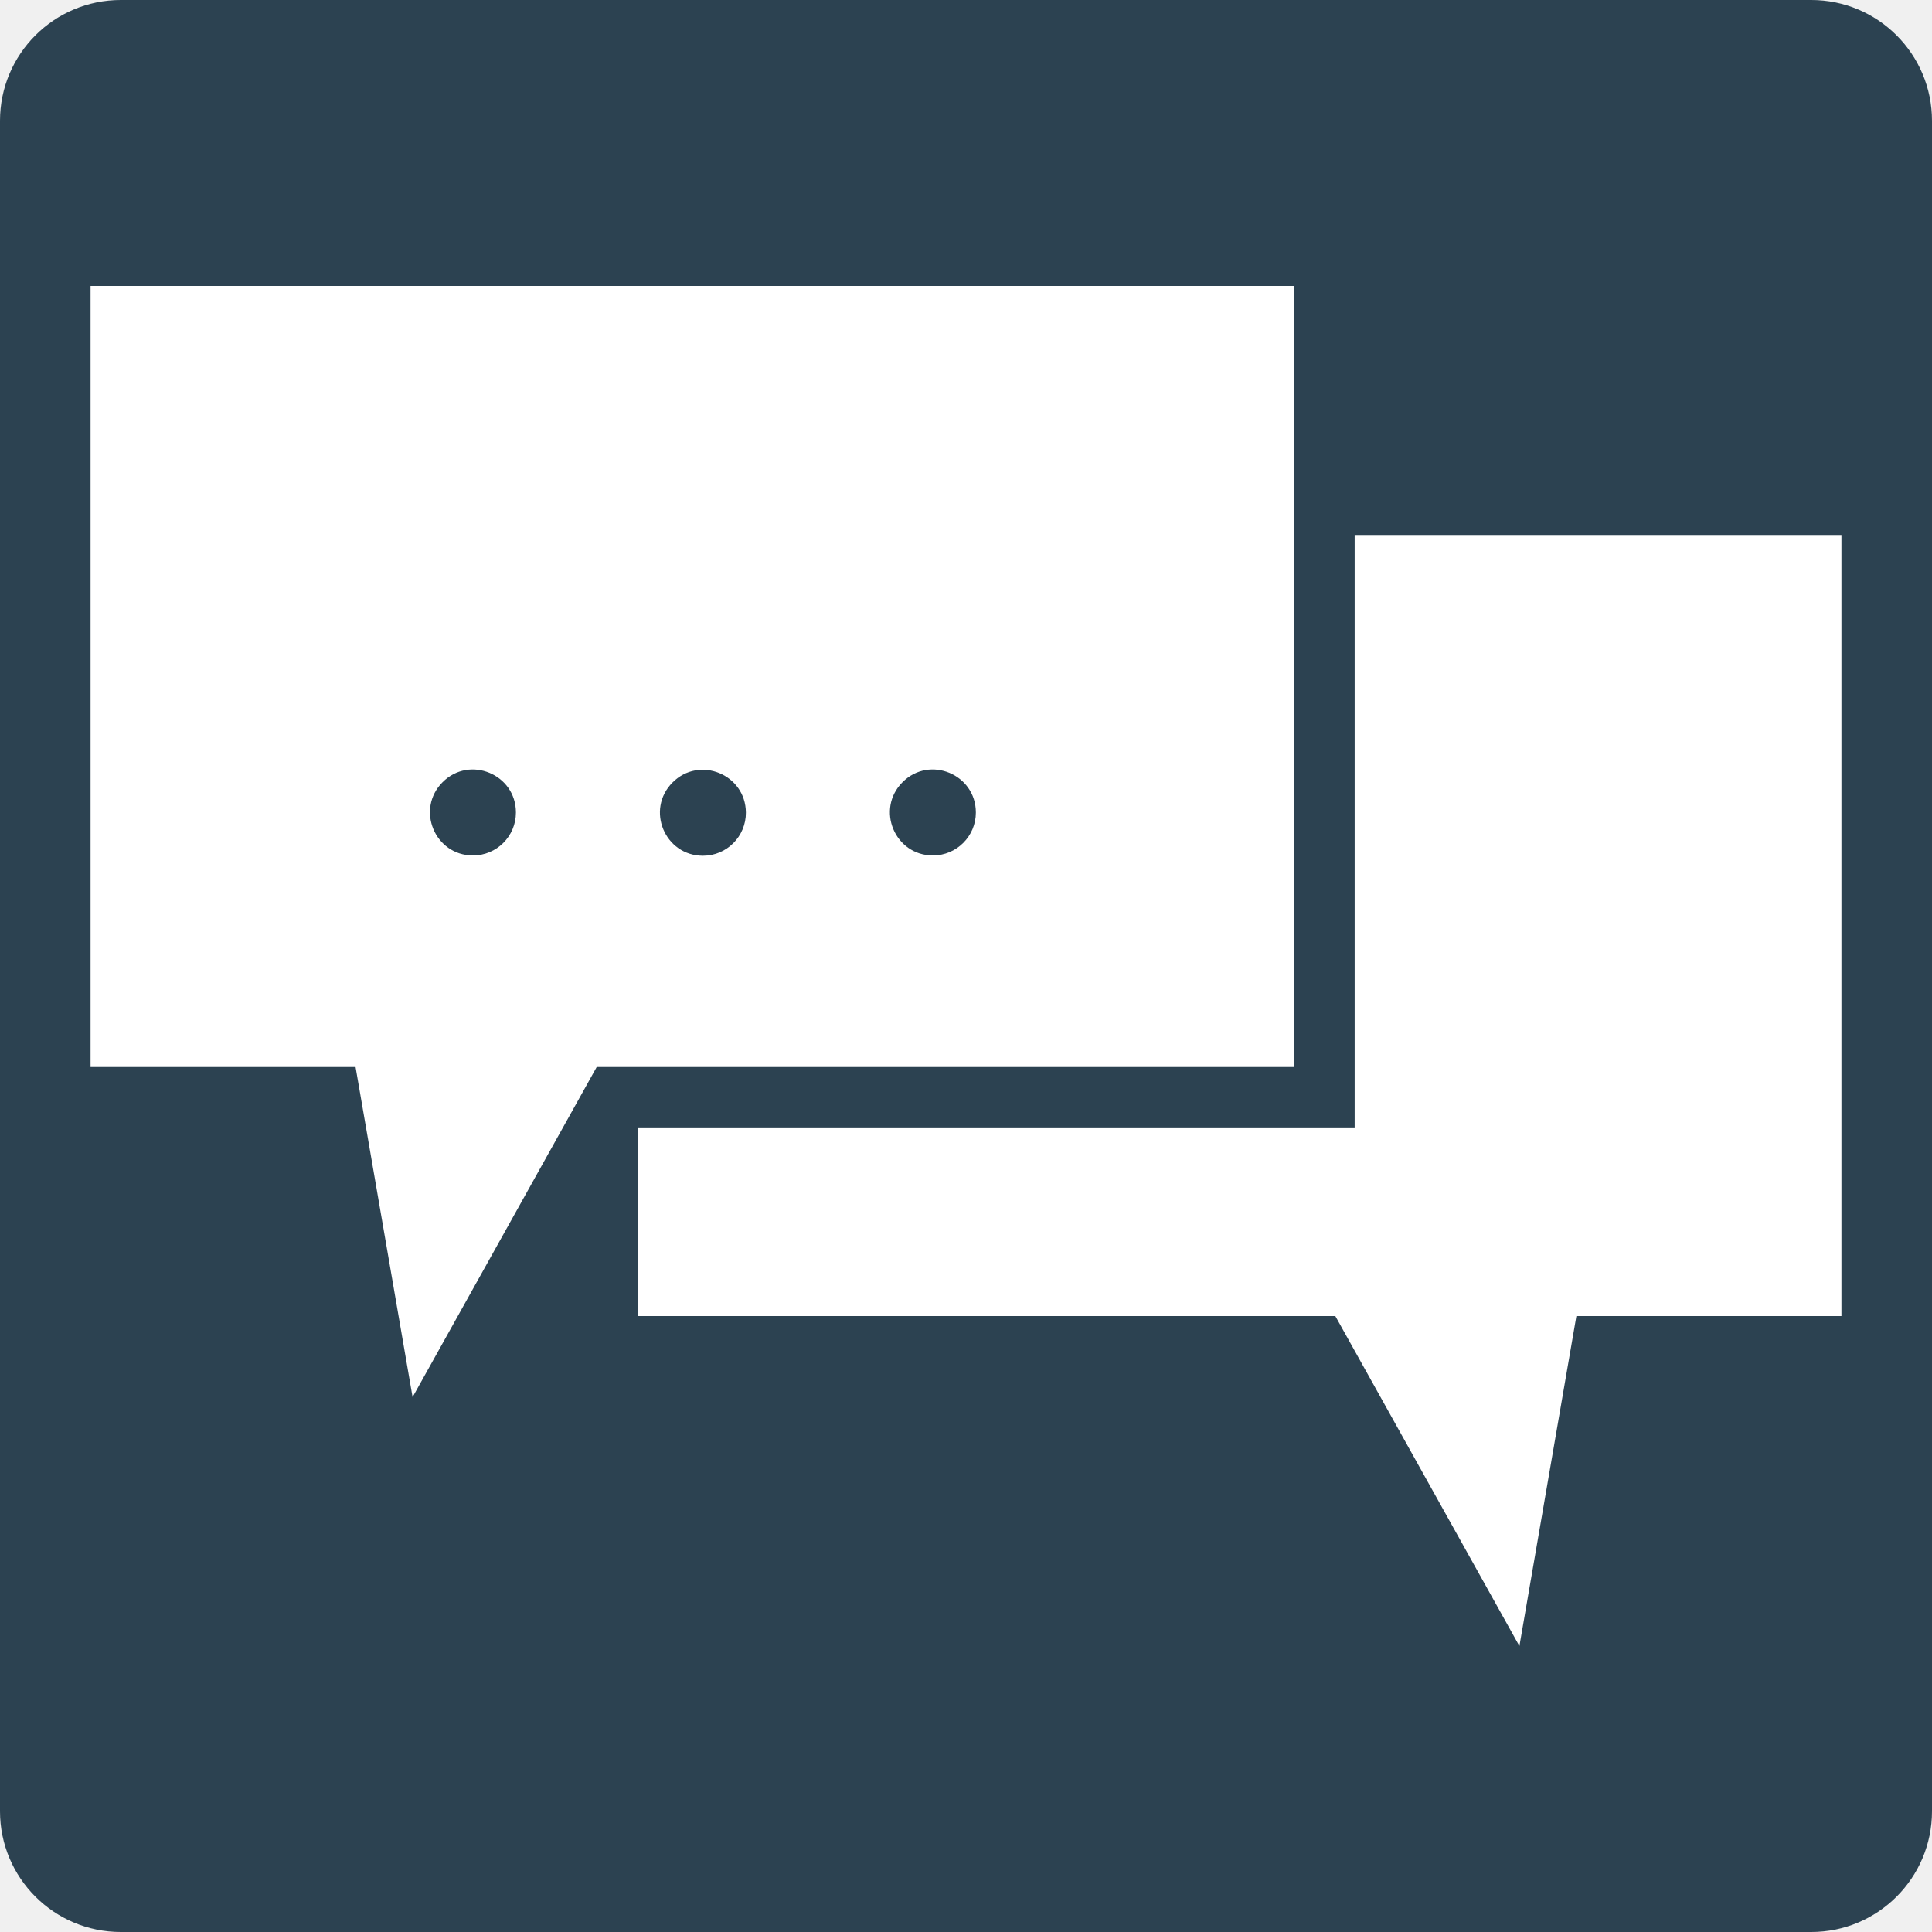
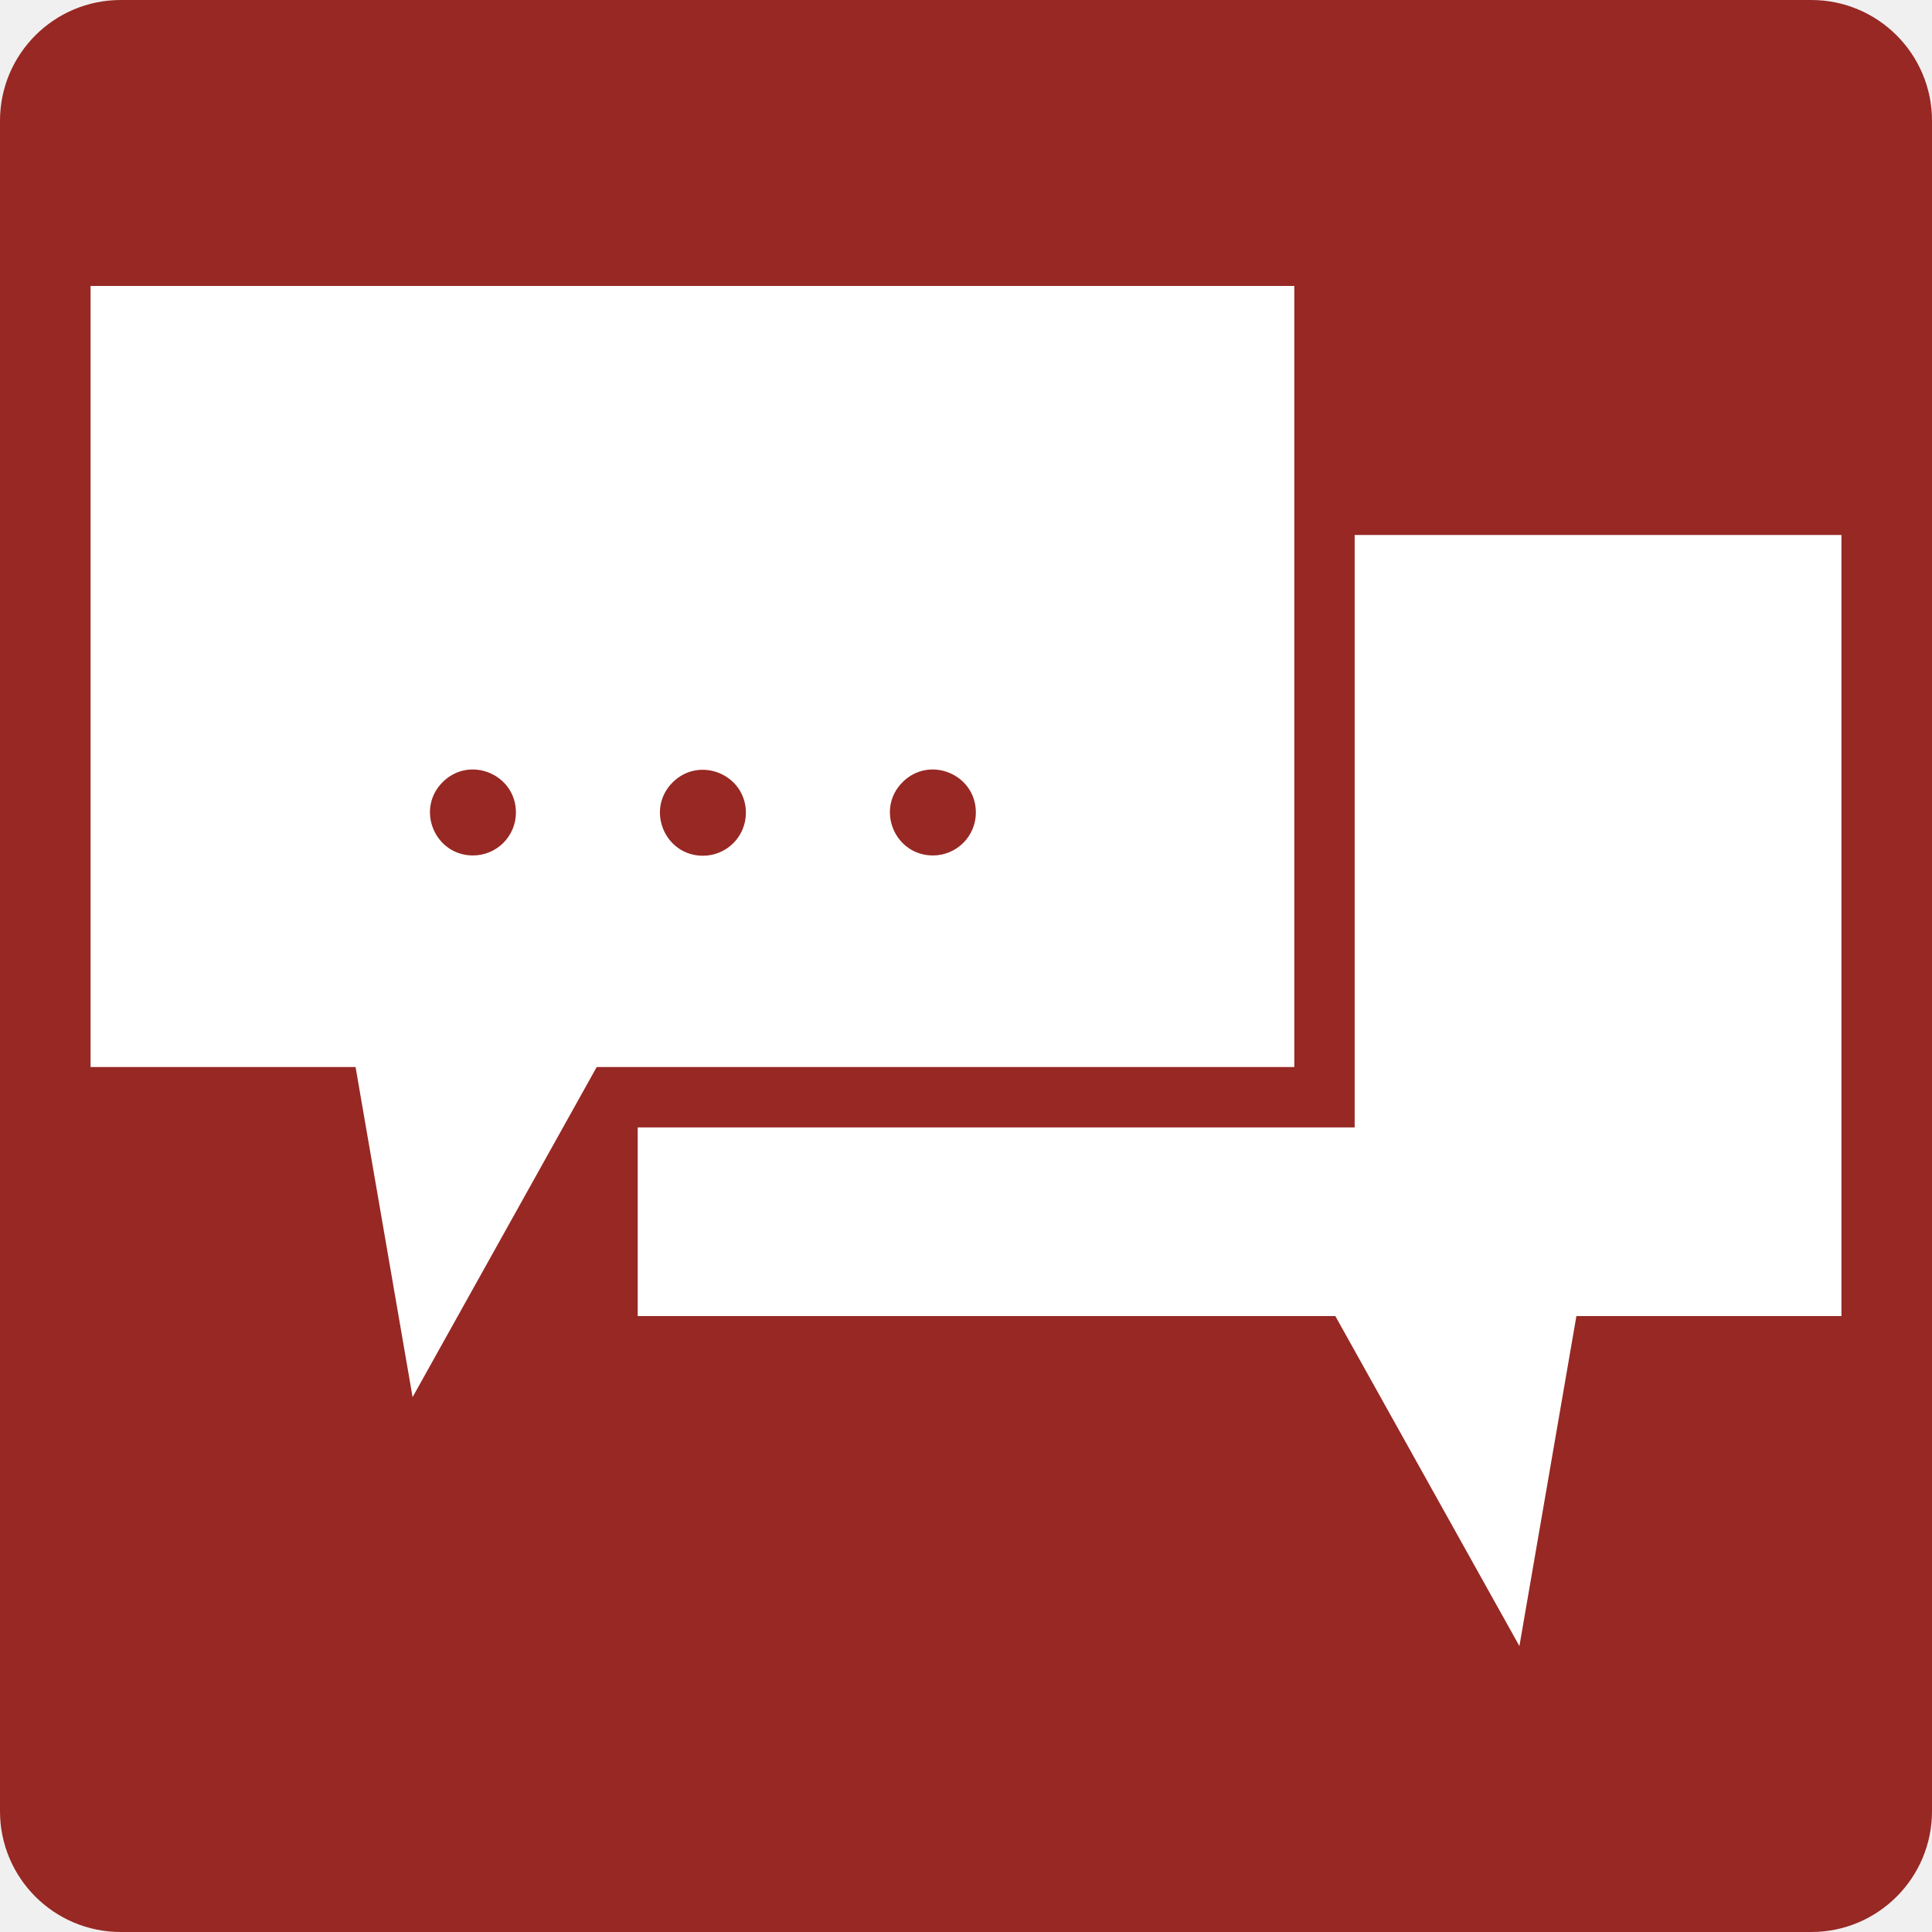
<svg xmlns="http://www.w3.org/2000/svg" viewBox="0 0 512 512" width="512" height="512">
-   <defs>
-     <filter id="shadow-2" height="300%" width="300%" x="-100%" y="-100%">
-       <feFlood flood-color="rgba(0, 0, 0, 1)" result="flood" />
-       <feComposite in="flood" in2="SourceGraphic" operator="atop" result="composite" />
-       <feGaussianBlur in="composite" stdDeviation="15" result="blur" />
-       <feOffset dx="0" dy="0" result="offset" />
-       <feComposite in="SourceGraphic" in2="offset" operator="over" />
-     </filter>
-     <filter id="shadow-3" height="300%" width="300%" x="-100%" y="-100%">
-       <feFlood flood-color="rgba(0, 0, 0, 1)" result="flood" />
-       <feComposite in="flood" in2="SourceGraphic" operator="atop" result="composite" />
-       <feGaussianBlur in="composite" stdDeviation="15" result="blur" />
-       <feOffset dx="0" dy="0" result="offset" />
-       <feComposite in="SourceGraphic" in2="offset" operator="over" />
-     </filter>
-     <filter id="shadow-4" height="300%" width="300%" x="-100%" y="-100%">
-       <feFlood flood-color="rgba(0, 0, 0, 1)" result="flood" />
-       <feComposite in="flood" in2="SourceGraphic" operator="atop" result="composite" />
-       <feGaussianBlur in="composite" stdDeviation="15" result="blur" />
-       <feOffset dx="0" dy="0" result="offset" />
-       <feComposite in="SourceGraphic" in2="offset" operator="over" />
-     </filter>
-     <radialGradient id="gradient-2">
-       <stop offset="0%" stop-color="#f8e71c" stop-opacity="1" />
-       <stop offset="100%" stop-color="#f5a623" stop-opacity="1" />
-     </radialGradient>
-     <radialGradient id="gradient-3">
-       <stop offset="0%" stop-color="#f8e71c" stop-opacity="1" />
-       <stop offset="100%" stop-color="#f5a623" stop-opacity="1" />
-     </radialGradient>
-     <radialGradient id="gradient-4">
-       <stop offset="0%" stop-color="#f8e71c" stop-opacity="1" />
-       <stop offset="100%" stop-color="#f5a623" stop-opacity="1" />
-     </radialGradient>
-   </defs>
-   <rect fill="#2c4251" fill-opacity="1" height="512" width="512" rx="32" ry="32" />
+   <rect fill="#972824" fill-opacity="1" height="512" width="512" rx="32" ry="32" />
  <g class="" transform="translate(0,0)" style="touch-action: none;">
    <path d="M488 348.78h-70.24l-15.1 87.44-48.78-87.44H169v-50h190v-157h129zm-145-273v207H158.13l-48.79 87.47-15.11-87.47H24v-207zM136.724 215.324c0-10.139-12.257-15.214-19.425-8.046-7.168 7.168-2.093 19.426 8.046 19.426 6.285 0 11.38-5.095 11.38-11.38zm60.945 0c-.068-10.12-12.32-15.122-19.452-7.943-7.131 7.18-2.047 19.399 8.073 19.399 6.314 0 11.422-5.141 11.38-11.456zm60.945 0c0-10.139-12.257-15.214-19.425-8.046-7.169 7.168-2.093 19.426 8.046 19.426 6.284 0 11.38-5.095 11.38-11.38z" fill="#fff" fill-opacity="1" />
  </g>
</svg>
